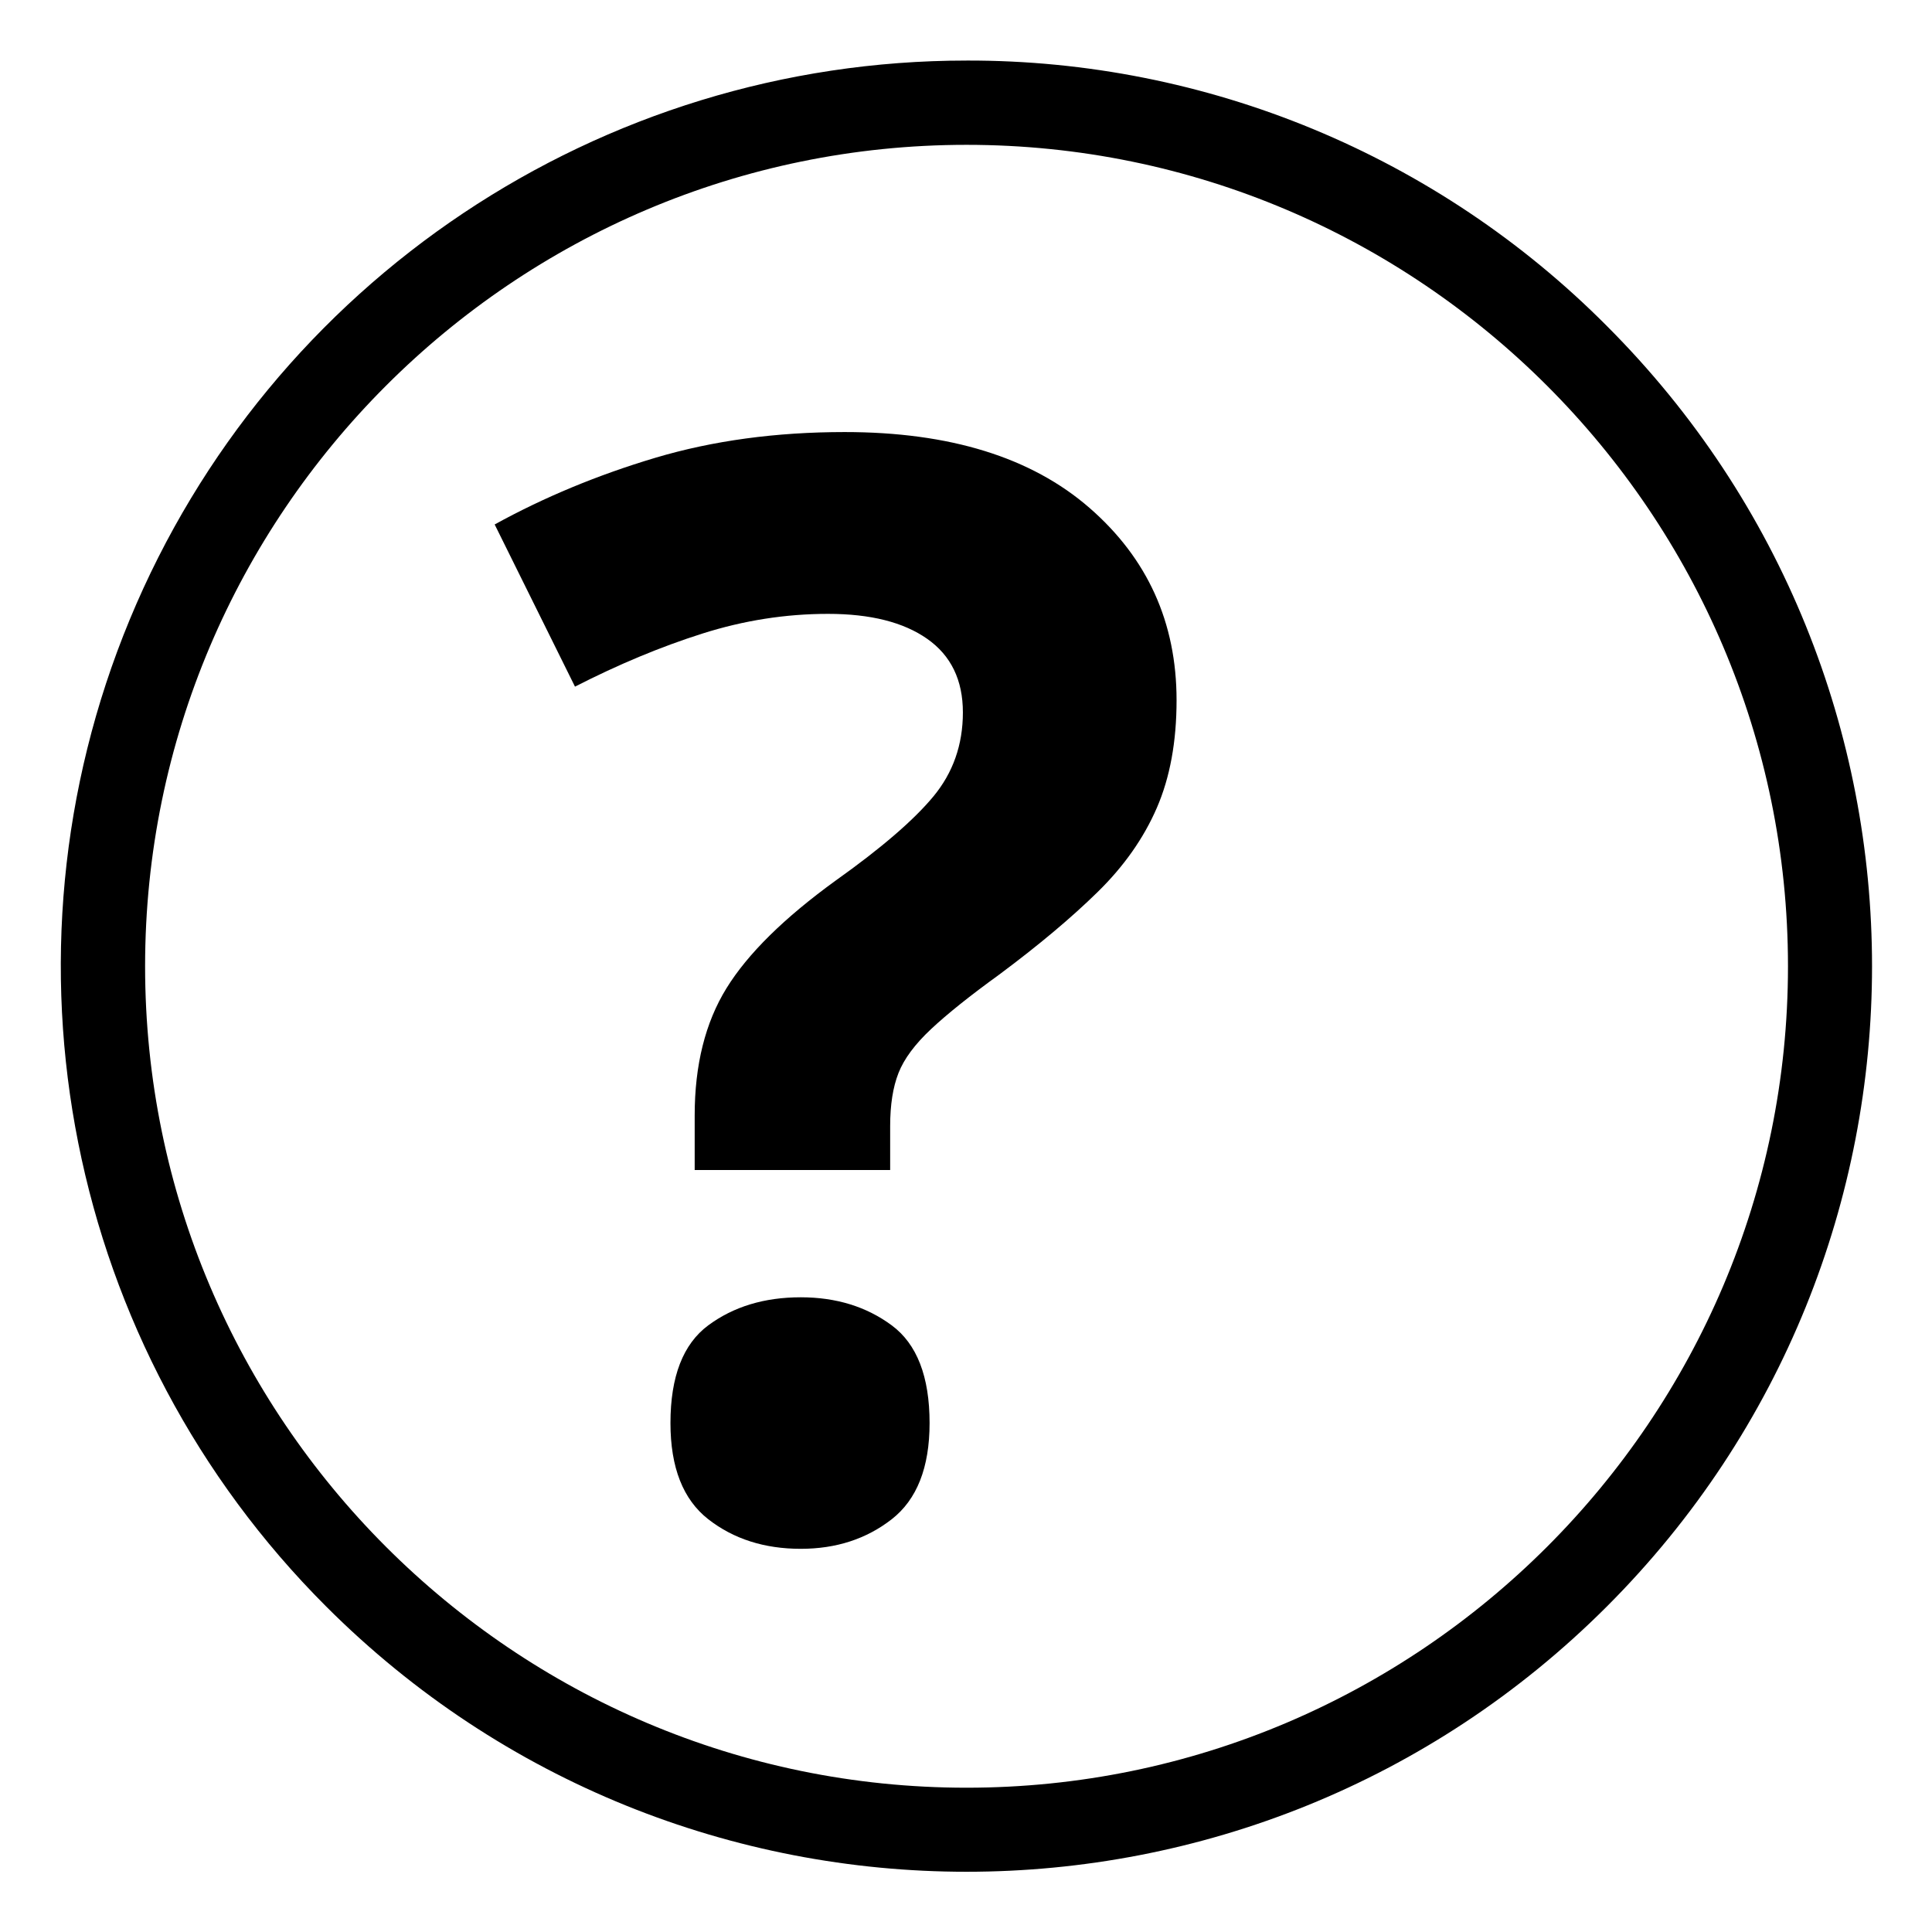
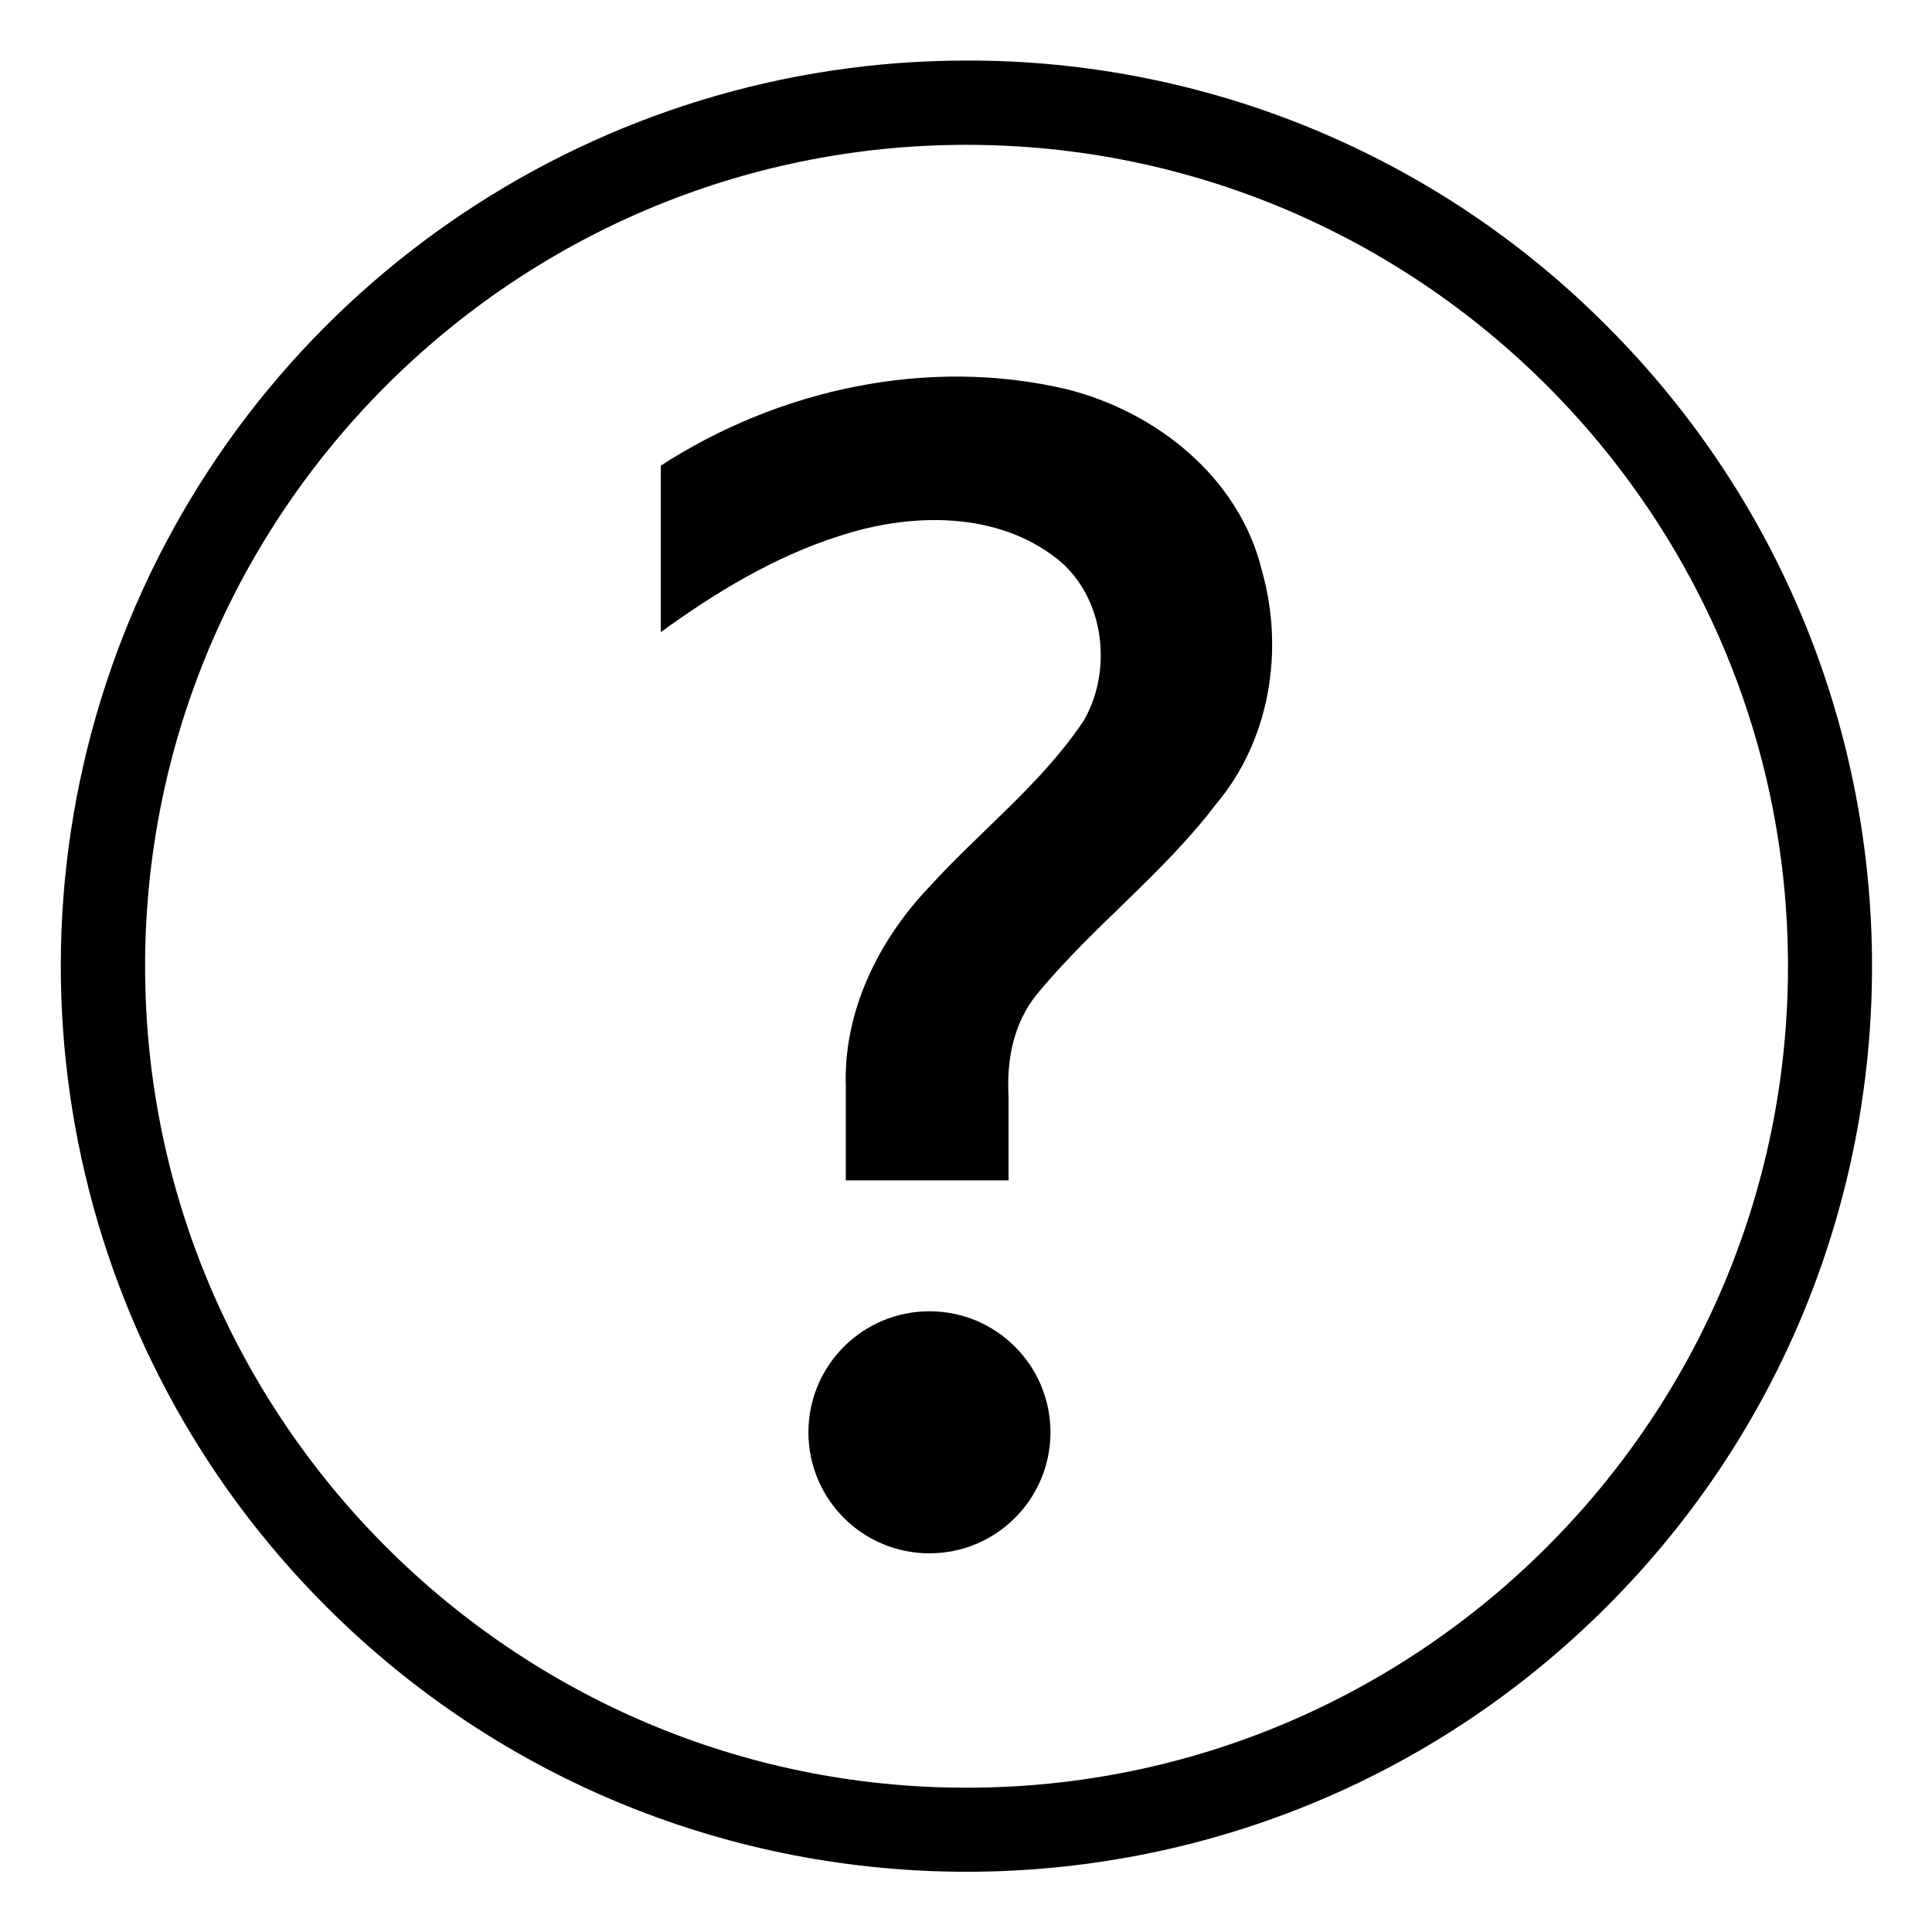
<svg xmlns="http://www.w3.org/2000/svg" width="572pt" height="572pt" version="1.1" viewBox="-18 -18 572.01 572">
-   <path d="m268.16-0.074c-108.46-0.02-206.24 65.309-247.75 165.51-41.496 100.21-18.543 215.54 58.172 292.21 104.7 104.7 274.45 104.7 379.15 0 104.7-104.7 104.7-274.45 0-379.15-50.168-50.453-118.43-78.746-189.58-78.574zm0 511.36c-134.07 0-243.2-109.13-243.2-243.21s109.13-243.2 243.2-243.2 243.21 109.13 243.21 243.2-109.13 243.21-243.21 243.21z" />
-   <text x="127.113" y="434.725" font-family="Hack" font-size="448.64px" font-weight="bold" letter-spacing="0px" stroke-width="11.216" word-spacing="0px" style="line-height:1.25" xml:space="preserve">
-     <tspan x="127.113" y="434.725">?</tspan>
-     <tspan x="127.113" y="995.529" />
-   </text>
+   <path d="m268.16-0.074c-108.46-0.02-206.24 65.309-247.75 165.51-41.496 100.21-18.543 215.54 58.172 292.21 104.7 104.7 274.45 104.7 379.15 0s104.7-274.45 0-379.15c-50.168-50.453-118.43-78.746-189.58-78.574zm0 511.36c-134.07 0-243.2-109.13-243.2-243.21s109.13-243.2 243.2-243.2 243.21 109.13 243.21 243.2-109.13 243.21-243.21 243.21z" />
+   <path d="m232.42 303.86c-0.78-22.321 9.588-43.408 24.728-59.289 15.086-16.618 33.298-30.547 45.811-49.366 8.976-15.75 5.728-38.374-9.676-49.029-17.97-12.943-42.511-12.152-62.765-5.49-19.209 6.094-36.636 16.679-52.863 28.451v-49.289c34.967-22.651 79.043-32.251 119.91-22.672 26.668 6.567 51.375 26.204 58.034 53.698 6.704 23.54 2.424 50.296-13.581 69.216-15.619 20.6-36.604 36.312-52.969 56.224-7.08 8.615-9.093 19.767-8.434 30.618v24.531h-48.194v-27.602z" stroke-width="11.216" />
+   <circle cx="257.18" cy="406.06" r="35.831" stroke-width="1.12" />
</svg>
